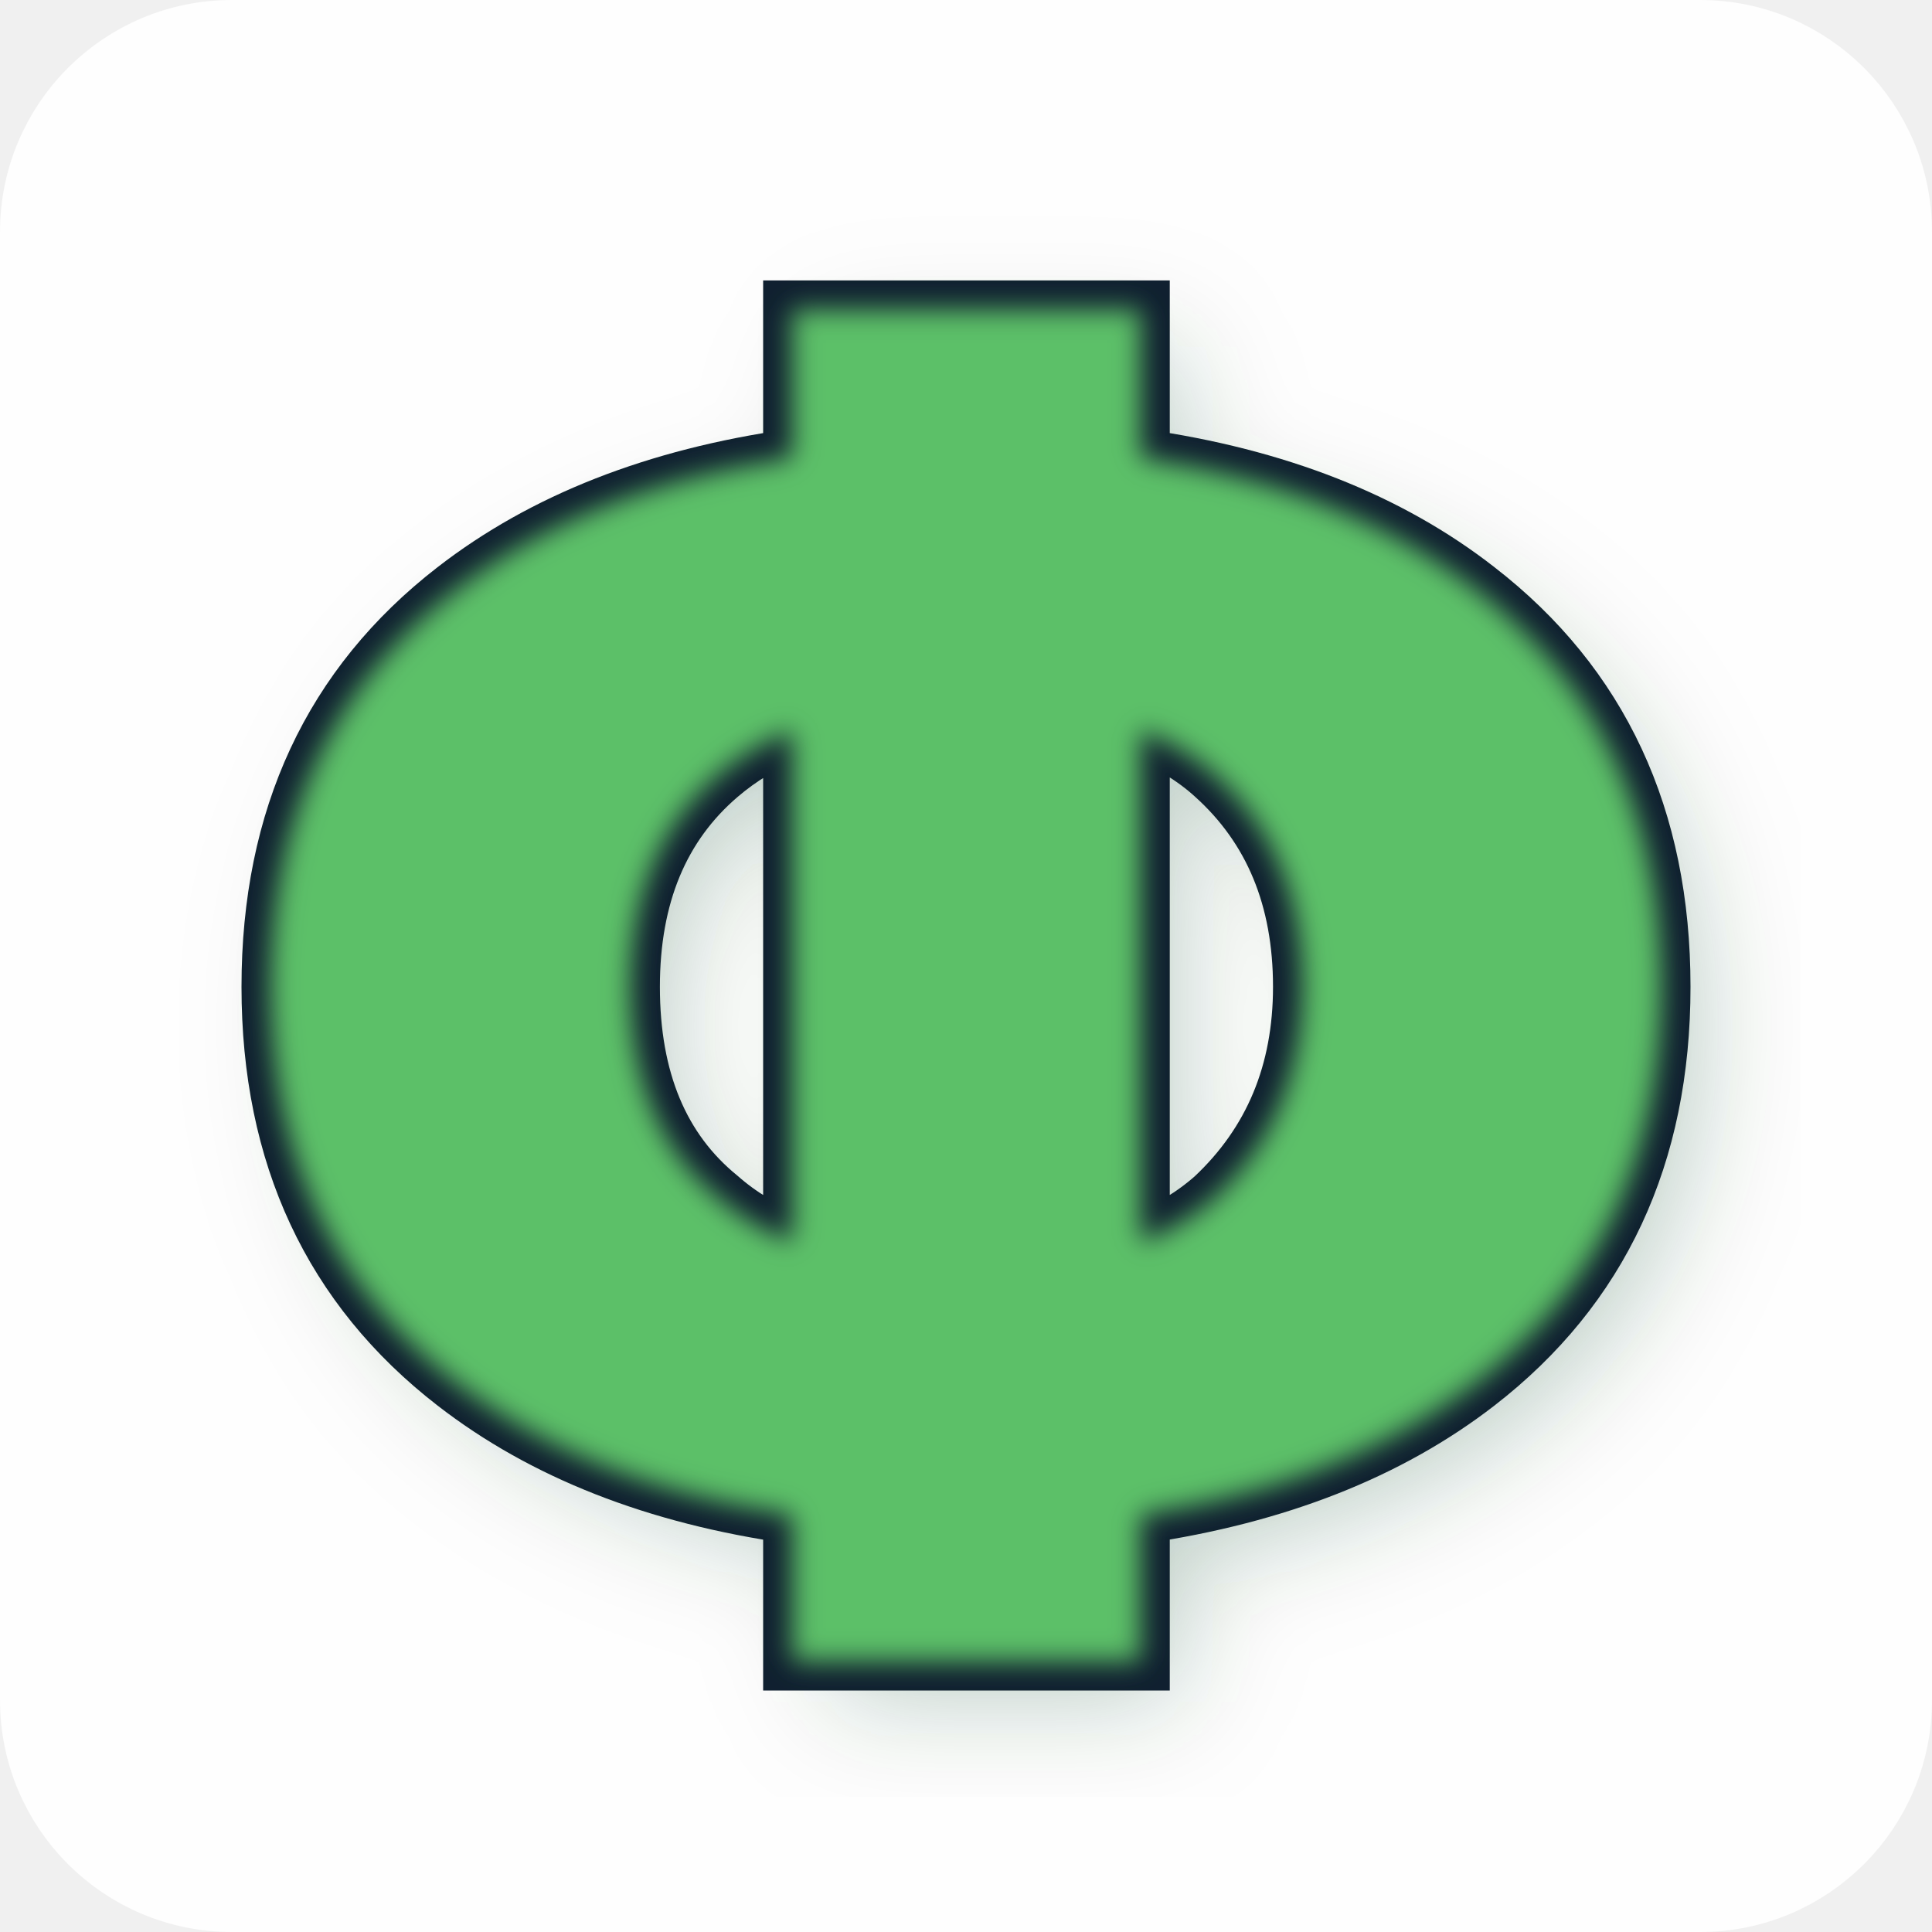
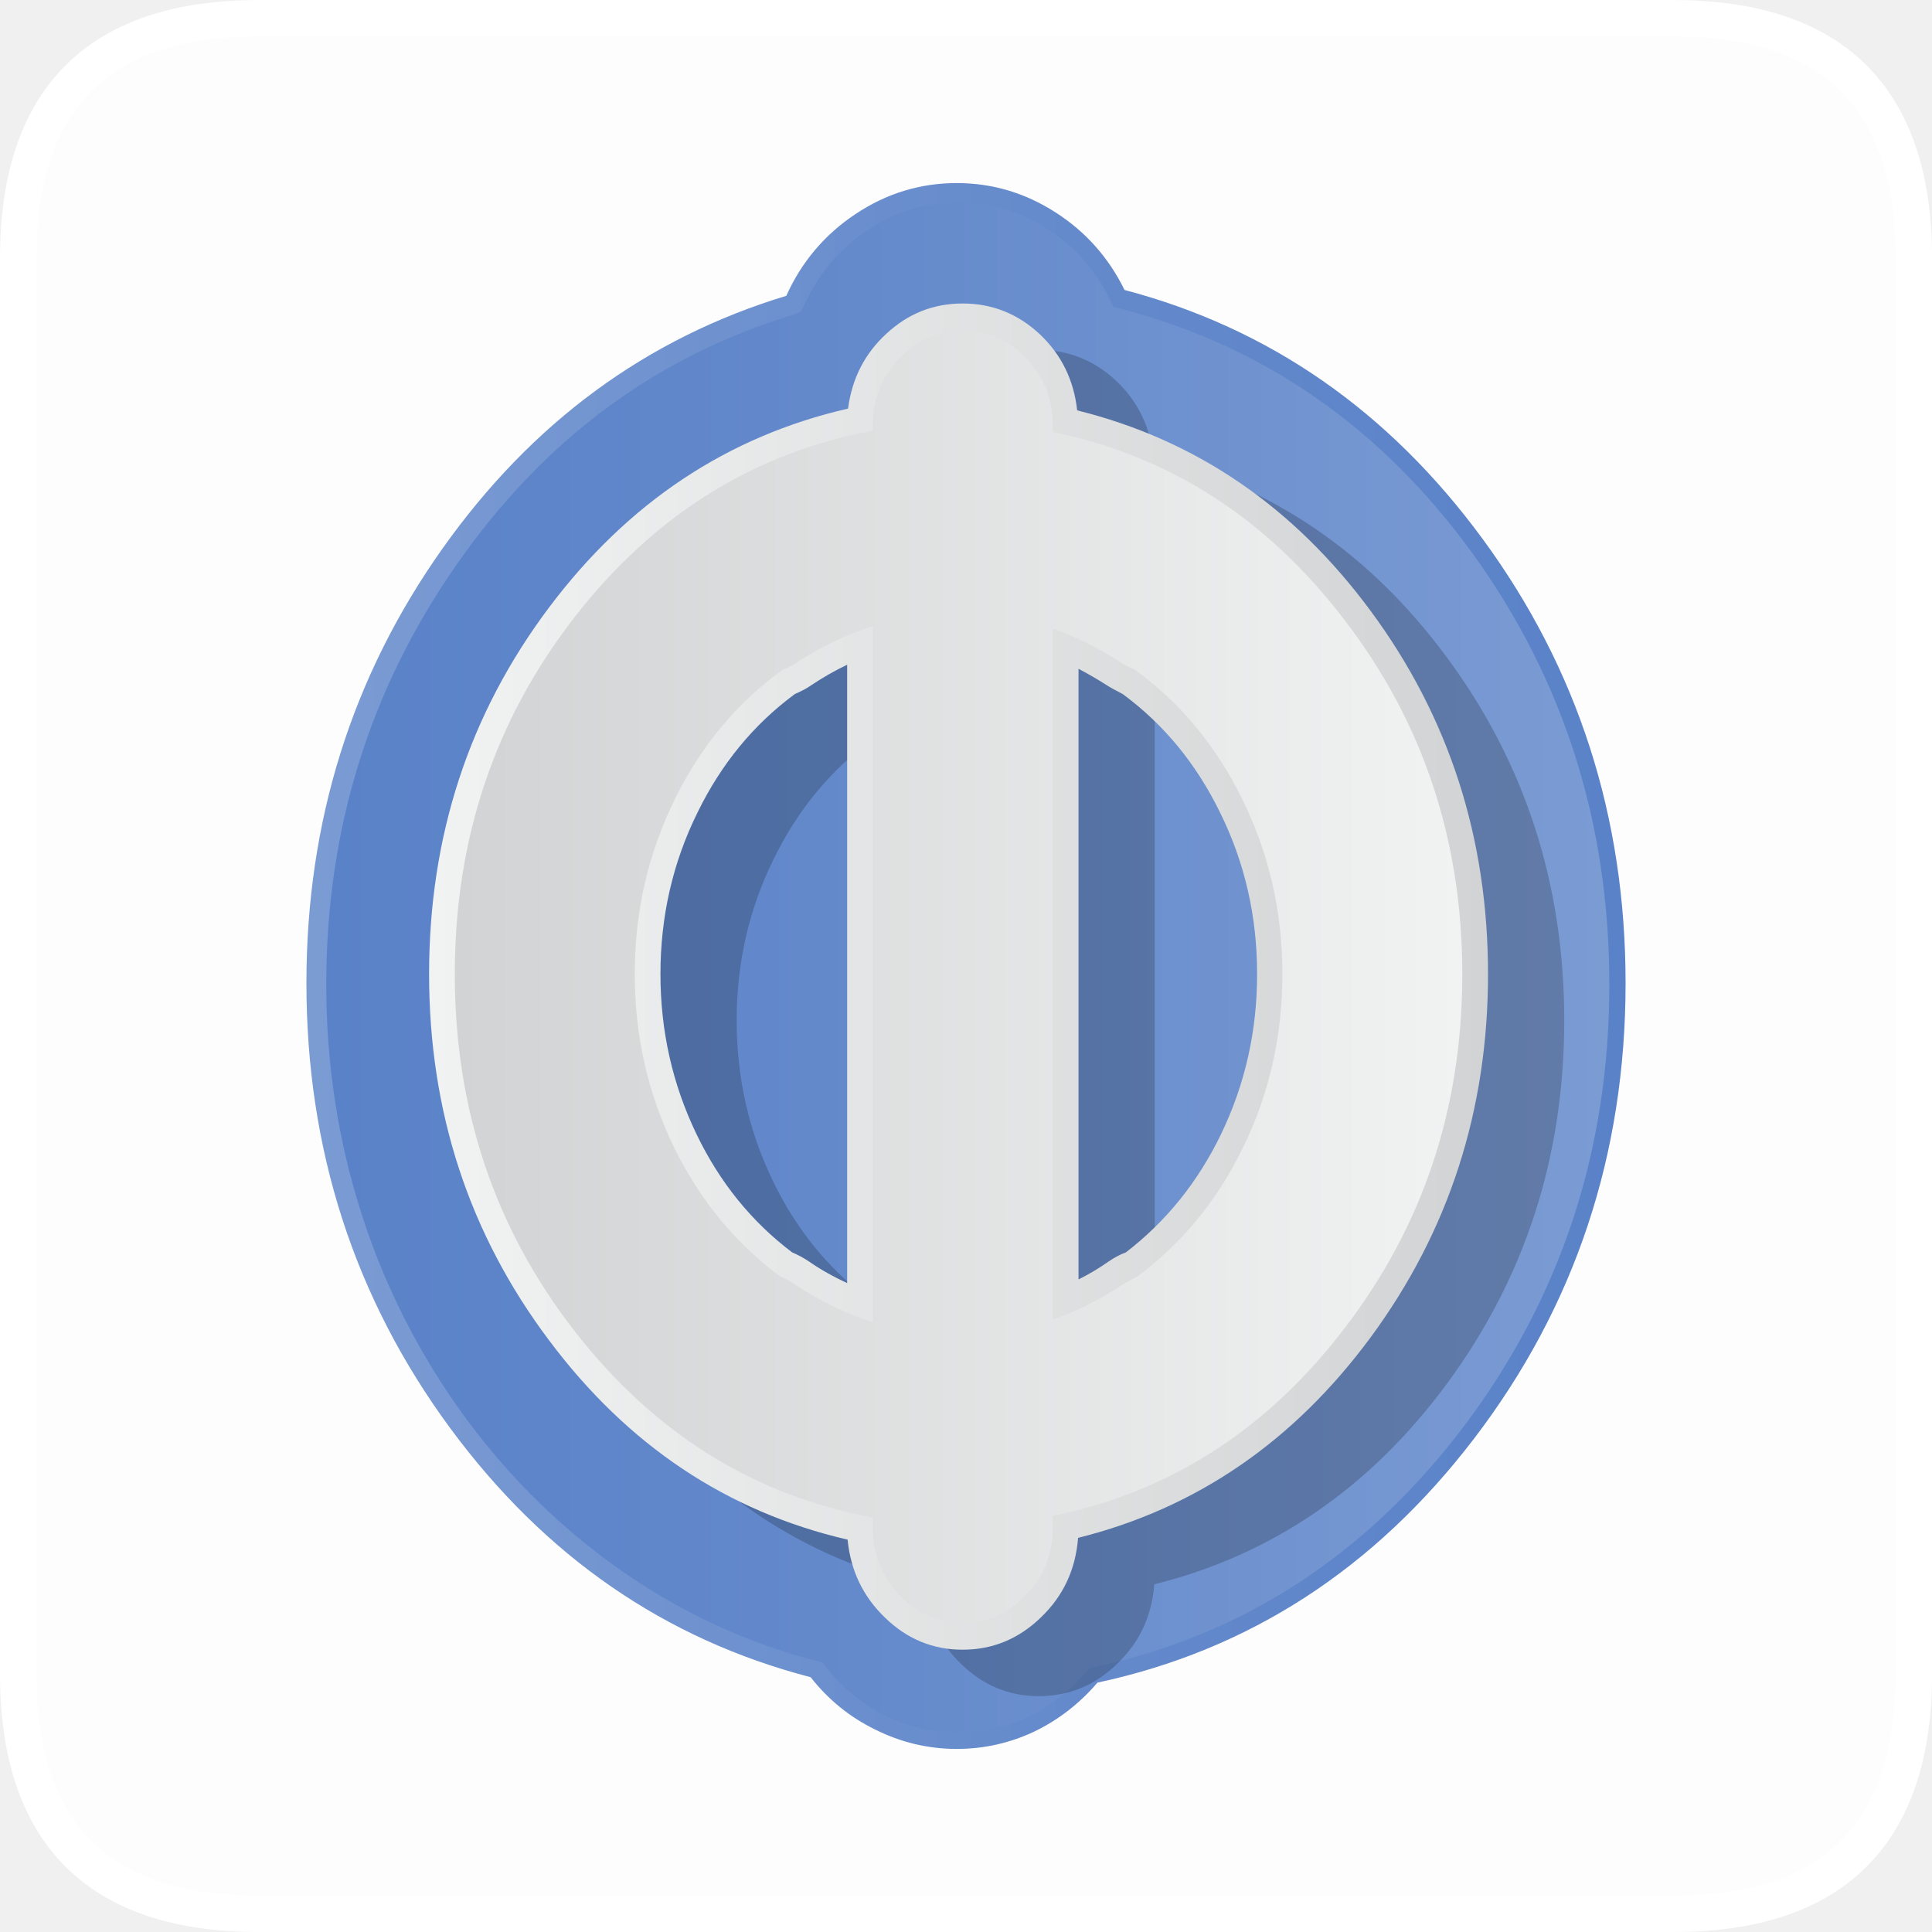
- <svg xmlns="http://www.w3.org/2000/svg" id="svg26" version="1.1" viewBox="0 0 100 100" height="100" width="100">
-   <defs id="defs30" />
-   <rect id="rect4" style="fill: #ffffff" stroke-width="4" opacity="0.90" stroke="#ffffff" ry="10" rx="10" height="96" width="96" y="2" x="2" />
-   <g id="g24" style="font-weight:bold;font-size:96px;font-family:'Comics Sans MS', Helvetica, sans-serif;text-anchor:middle;overflow:hidden">
-     <defs id="defs16">
-       <filter id="shadow">
-         <feGaussianBlur id="feGaussianBlur6" result="shadow" stdDeviation="2 2" />
-         <feOffset id="feOffset8" dy="1" dx="1" />
-       </filter>
-       <filter id="innerShadow">
-         <feGaussianBlur id="feGaussianBlur11" result="blur" stdDeviation="0.5" in="SourceGraphic" />
-         <feOffset id="feOffset13" dy="0" dx="0" in="blur" />
-       </filter>
-     </defs>
-     <g id="text18" style="opacity:0.5;fill:#104020;filter:url(#shadow)" aria-label="Φ">
-       <path id="path34" style="opacity:0.5;fill:#104020;filter:url(#shadow)" d="M 41,37.812 Q 38.844,38.703 37.203,40.109 32.656,44 32.656,51.078 32.656,58.297 37.203,62 38.797,63.406 41,64.297 Z M 59.047,64.297 Q 61.25,63.406 62.844,62 q 4.547,-4.266 4.547,-10.922 0,-6.891 -4.547,-10.969 -1.547,-1.406 -3.797,-2.297 z M 41,78.406 Q 30.453,76.906 23.562,71.562 14,64.156 14,51.078 q 0,-13.125 9.562,-20.531 6.891,-5.344 17.438,-6.844 v -7.688 h 18.047 v 7.688 q 10.547,1.5 17.391,6.844 Q 86,37.953 86,51.078 86,64.156 76.438,71.562 69.594,76.859 59.047,78.406 V 86 H 41 Z" />
-     </g>
-     <g id="text20" style="fill:#000040;stroke:#102030;stroke-width:3" aria-label="Φ">
-       <path id="path37" style="fill:#000040;stroke:#102030;stroke-width:3" d="M 41,37.812 Q 38.844,38.703 37.203,40.109 32.656,44 32.656,51.078 32.656,58.297 37.203,62 38.797,63.406 41,64.297 Z M 59.047,64.297 Q 61.25,63.406 62.844,62 q 4.547,-4.266 4.547,-10.922 0,-6.891 -4.547,-10.969 -1.547,-1.406 -3.797,-2.297 z M 41,78.406 Q 30.453,76.906 23.562,71.562 14,64.156 14,51.078 q 0,-13.125 9.562,-20.531 6.891,-5.344 17.438,-6.844 v -7.688 h 18.047 v 7.688 q 10.547,1.5 17.391,6.844 Q 86,37.953 86,51.078 86,64.156 76.438,71.562 69.594,76.859 59.047,78.406 V 86 H 41 Z" />
-     </g>
-     <g id="text22" style="fill:#5cc067;filter:url(#innerShadow)" aria-label="Φ">
-       <path id="path40" style="fill:#5cc067;filter:url(#innerShadow)" d="M 41,37.812 Q 38.844,38.703 37.203,40.109 32.656,44 32.656,51.078 32.656,58.297 37.203,62 38.797,63.406 41,64.297 Z M 59.047,64.297 Q 61.25,63.406 62.844,62 q 4.547,-4.266 4.547,-10.922 0,-6.891 -4.547,-10.969 -1.547,-1.406 -3.797,-2.297 z M 41,78.406 Q 30.453,76.906 23.562,71.562 14,64.156 14,51.078 q 0,-13.125 9.562,-20.531 6.891,-5.344 17.438,-6.844 v -7.688 h 18.047 v 7.688 q 10.547,1.5 17.391,6.844 Q 86,37.953 86,51.078 86,64.156 76.438,71.562 69.594,76.859 59.047,78.406 V 86 H 41 Z" />
+ <svg xmlns="http://www.w3.org/2000/svg" xmlns:xlink="http://www.w3.org/1999/xlink" id="svg26" version="1.1" viewBox="0 0 140 140" height="140" width="140">
+   <defs id="defs30">
+     <linearGradient id="Gradient_74" gradientUnits="userSpaceOnUse" x1="52.438" y1="167.15" x2="197.762" y2="167.15" spreadMethod="pad">
+       <stop offset="0%" stop-color="#4EB9F3" id="stop381" />
+       <stop offset="100%" stop-color="#22A7F0" id="stop383" />
+     </linearGradient>
+     <linearGradient id="Gradient_75" gradientUnits="userSpaceOnUse" x1="55.287" y1="167.15" x2="194.913" y2="167.15" spreadMethod="pad">
+       <stop offset="0%" stop-color="#22A7F0" id="stop386" />
+       <stop offset="100%" stop-color="#4EB9F3" id="stop388" />
+     </linearGradient>
+     <linearGradient id="Gradient_76" gradientUnits="userSpaceOnUse" x1="69.525" y1="167.15" x2="180.675" y2="167.15" spreadMethod="pad">
+       <stop offset="0%" stop-color="#F1F2F2" id="stop391" />
+       <stop offset="100%" stop-color="#D1D3D4" id="stop393" />
+     </linearGradient>
+     <linearGradient id="Gradient_77" gradientUnits="userSpaceOnUse" x1="72.387" y1="167.15" x2="177.812" y2="167.15" spreadMethod="pad">
+       <stop offset="0%" stop-color="#D1D3D4" id="stop396" />
+       <stop offset="100%" stop-color="#F1F2F2" id="stop398" />
+     </linearGradient>
+     <linearGradient id="Gradient_78" gradientUnits="userSpaceOnUse" x1="226.912" y1="170.65" x2="346.587" y2="170.65" spreadMethod="pad">
+       <stop offset="0%" stop-color="#EB984E" id="stop401" />
+       <stop offset="100%" stop-color="#E67E22" id="stop403" />
+     </linearGradient>
+     <linearGradient id="Gradient_79" gradientUnits="userSpaceOnUse" x1="229.762" y1="170.65" x2="343.738" y2="170.65" spreadMethod="pad">
+       <stop offset="0%" stop-color="#E67E22" id="stop406" />
+       <stop offset="100%" stop-color="#EB984E" id="stop408" />
+     </linearGradient>
+     <linearGradient id="Gradient_80" gradientUnits="userSpaceOnUse" x1="244.012" y1="170.65" x2="329.488" y2="170.65" spreadMethod="pad">
+       <stop offset="0%" stop-color="#F1F2F2" id="stop411" />
+       <stop offset="100%" stop-color="#D1D3D4" id="stop413" />
+     </linearGradient>
+     <linearGradient id="Gradient_81" gradientUnits="userSpaceOnUse" x1="246.863" y1="170.65" x2="326.637" y2="170.65" spreadMethod="pad">
+       <stop offset="0%" stop-color="#D1D3D4" id="stop416" />
+       <stop offset="100%" stop-color="#F1F2F2" id="stop418" />
+     </linearGradient>
+     <linearGradient id="Gradient_82" gradientUnits="userSpaceOnUse" x1="389.963" y1="172.9" x2="503.238" y2="172.9" spreadMethod="pad">
+       <stop offset="0%" stop-color="#AF7AC5" id="stop421" />
+       <stop offset="100%" stop-color="#9B59B6" id="stop423" />
+     </linearGradient>
+     <linearGradient id="Gradient_83" gradientUnits="userSpaceOnUse" x1="392.812" y1="172.9" x2="500.388" y2="172.9" spreadMethod="pad">
+       <stop offset="0%" stop-color="#9B59B6" id="stop426" />
+       <stop offset="100%" stop-color="#AF7AC5" id="stop428" />
+     </linearGradient>
+     <linearGradient id="Gradient_84" gradientUnits="userSpaceOnUse" x1="407.062" y1="172.9" x2="486.138" y2="172.9" spreadMethod="pad">
+       <stop offset="0%" stop-color="#F1F2F2" id="stop431" />
+       <stop offset="100%" stop-color="#D1D3D4" id="stop433" />
+     </linearGradient>
+     <linearGradient id="Gradient_85" gradientUnits="userSpaceOnUse" x1="409.913" y1="172.9" x2="483.288" y2="172.9" spreadMethod="pad">
+       <stop offset="0%" stop-color="#D1D3D4" id="stop436" />
+       <stop offset="100%" stop-color="#F1F2F2" id="stop438" />
+     </linearGradient>
+     <linearGradient id="Gradient_86" gradientUnits="userSpaceOnUse" x1="525.712" y1="176.25" x2="671.087" y2="176.25" spreadMethod="pad">
+       <stop offset="0%" stop-color="#FFC241" id="stop441" />
+       <stop offset="100%" stop-color="#FFB312" id="stop443" />
+     </linearGradient>
+     <linearGradient id="Gradient_87" gradientUnits="userSpaceOnUse" x1="528.562" y1="176.25" x2="668.237" y2="176.25" spreadMethod="pad">
+       <stop offset="0%" stop-color="#FFB312" id="stop446" />
+       <stop offset="100%" stop-color="#FFC241" id="stop448" />
+     </linearGradient>
+     <linearGradient id="Gradient_88" gradientUnits="userSpaceOnUse" x1="541.475" y1="176.55" x2="652.625" y2="176.55" spreadMethod="pad">
+       <stop offset="0%" stop-color="#F1F2F2" id="stop451" />
+       <stop offset="100%" stop-color="#D1D3D4" id="stop453" />
+     </linearGradient>
+     <linearGradient id="Gradient_89" gradientUnits="userSpaceOnUse" x1="544.163" y1="176.5" x2="649.637" y2="176.5" spreadMethod="pad">
+       <stop offset="0%" stop-color="#D1D3D4" id="stop456" />
+       <stop offset="100%" stop-color="#F1F2F2" id="stop458" />
+     </linearGradient>
+     <linearGradient id="Gradient_90" gradientUnits="userSpaceOnUse" x1="705.525" y1="170.65" x2="829.475" y2="170.65" spreadMethod="pad">
+       <stop offset="0%" stop-color="#7B9BD3" id="stop461" />
+       <stop offset="61.961%" stop-color="#6389CB" id="stop463" />
+       <stop offset="100%" stop-color="#5A82C8" id="stop465" />
+     </linearGradient>
+     <linearGradient id="Gradient_91" gradientUnits="userSpaceOnUse" x1="708.375" y1="170.65" x2="826.625" y2="170.65" spreadMethod="pad">
+       <stop offset="0%" stop-color="#5A82C8" id="stop468" />
+       <stop offset="38.039%" stop-color="#6389CB" id="stop470" />
+       <stop offset="100%" stop-color="#7B9BD3" id="stop472" />
+     </linearGradient>
+     <linearGradient id="Gradient_92" gradientUnits="userSpaceOnUse" x1="722.625" y1="170.65" x2="812.375" y2="170.65" spreadMethod="pad">
+       <stop offset="0%" stop-color="#F1F2F2" id="stop475" />
+       <stop offset="100%" stop-color="#D1D3D4" id="stop477" />
+     </linearGradient>
+     <linearGradient id="Gradient_93" gradientUnits="userSpaceOnUse" x1="725.475" y1="170.65" x2="809.525" y2="170.65" spreadMethod="pad">
+       <stop offset="0%" stop-color="#D1D3D4" id="stop480" />
+       <stop offset="100%" stop-color="#F1F2F2" id="stop482" />
+     </linearGradient>
+     <linearGradient id="Gradient_94" gradientUnits="userSpaceOnUse" x1="855.925" y1="169.2" x2="990.575" y2="169.2" spreadMethod="pad">
+       <stop offset="0%" stop-color="#48C9B0" id="stop485" />
+       <stop offset="100%" stop-color="#1ABC9C" id="stop487" />
+     </linearGradient>
+     <linearGradient id="Gradient_95" gradientUnits="userSpaceOnUse" x1="858.775" y1="169.2" x2="987.725" y2="169.2" spreadMethod="pad">
+       <stop offset="0%" stop-color="#1ABC9C" id="stop490" />
+       <stop offset="100%" stop-color="#48C9B0" id="stop492" />
+     </linearGradient>
+     <linearGradient id="Gradient_96" gradientUnits="userSpaceOnUse" x1="873.025" y1="169.2" x2="973.475" y2="169.2" spreadMethod="pad">
+       <stop offset="0%" stop-color="#F1F2F2" id="stop495" />
+       <stop offset="100%" stop-color="#D1D3D4" id="stop497" />
+     </linearGradient>
+     <linearGradient id="Gradient_97" gradientUnits="userSpaceOnUse" x1="875.875" y1="169.2" x2="970.625" y2="169.2" spreadMethod="pad">
+       <stop offset="0%" stop-color="#D1D3D4" id="stop500" />
+       <stop offset="100%" stop-color="#F1F2F2" id="stop502" />
+     </linearGradient>
+     <linearGradient id="Gradient_98" gradientUnits="userSpaceOnUse" x1="1013.775" y1="172.65" x2="1148.425" y2="172.65" spreadMethod="pad">
+       <stop offset="0%" stop-color="#F379A4" id="stop505" />
+       <stop offset="100%" stop-color="#F0588D" id="stop507" />
+     </linearGradient>
+     <linearGradient id="Gradient_99" gradientUnits="userSpaceOnUse" x1="1016.625" y1="172.65" x2="1145.575" y2="172.65" spreadMethod="pad">
+       <stop offset="0%" stop-color="#F0588D" id="stop510" />
+       <stop offset="100%" stop-color="#F379A4" id="stop512" />
+     </linearGradient>
+     <linearGradient id="Gradient_100" gradientUnits="userSpaceOnUse" x1="1030.875" y1="172.65" x2="1131.325" y2="172.65" spreadMethod="pad">
+       <stop offset="0%" stop-color="#F1F2F2" id="stop515" />
+       <stop offset="100%" stop-color="#D1D3D4" id="stop517" />
+     </linearGradient>
+     <linearGradient id="Gradient_101" gradientUnits="userSpaceOnUse" x1="1033.725" y1="172.65" x2="1128.475" y2="172.65" spreadMethod="pad">
+       <stop offset="0%" stop-color="#D1D3D4" id="stop520" />
+       <stop offset="100%" stop-color="#F1F2F2" id="stop522" />
+     </linearGradient>
+     <linearGradient id="Gradient_8" gradientUnits="userSpaceOnUse" x1="55.313" y1="414.3" x2="207.288" y2="414.3" spreadMethod="pad">
+       <stop offset="0%" stop-color="#AF7AC5" id="stop47" />
+       <stop offset="100%" stop-color="#9B59B6" id="stop49" />
+     </linearGradient>
+     <linearGradient id="Gradient_9" gradientUnits="userSpaceOnUse" x1="58.163" y1="414.3" x2="204.438" y2="414.3" spreadMethod="pad">
+       <stop offset="0%" stop-color="#9B59B6" id="stop52" />
+       <stop offset="100%" stop-color="#AF7AC5" id="stop54" />
+     </linearGradient>
+     <linearGradient id="Gradient_10" gradientUnits="userSpaceOnUse" x1="71.775" y1="414.65" x2="189.225" y2="414.65" spreadMethod="pad">
+       <stop offset="0%" stop-color="#F1F2F2" id="stop57" />
+       <stop offset="100%" stop-color="#D1D3D4" id="stop59" />
+     </linearGradient>
+     <linearGradient id="Gradient_11" gradientUnits="userSpaceOnUse" x1="74.625" y1="414.65" x2="186.375" y2="414.65" spreadMethod="pad">
+       <stop offset="0%" stop-color="#D1D3D4" id="stop62" />
+       <stop offset="100%" stop-color="#F1F2F2" id="stop64" />
+     </linearGradient>
+     <linearGradient id="Gradient_12" gradientUnits="userSpaceOnUse" x1="132.15" y1="402.325" x2="132.15" y2="427.975" spreadMethod="pad">
+       <stop offset="0%" stop-color="#F1F2F2" id="stop67" />
+       <stop offset="100%" stop-color="#D1D3D4" id="stop69" />
+     </linearGradient>
+     <linearGradient id="Gradient_13" gradientUnits="userSpaceOnUse" x1="132.15" y1="405.175" x2="132.15" y2="425.125" spreadMethod="pad">
+       <stop offset="0%" stop-color="#D1D3D4" id="stop72" />
+       <stop offset="100%" stop-color="#F1F2F2" id="stop74" />
+     </linearGradient>
+     <linearGradient id="Gradient_14" gradientUnits="userSpaceOnUse" x1="227.588" y1="416.6" x2="287.413" y2="416.6" spreadMethod="pad">
+       <stop offset="0%" stop-color="#48C9B0" id="stop77" />
+       <stop offset="100%" stop-color="#1ABC9C" id="stop79" />
+     </linearGradient>
+     <linearGradient id="Gradient_15" gradientUnits="userSpaceOnUse" x1="230.425" y1="416.6" x2="284.575" y2="416.6" spreadMethod="pad">
+       <stop offset="0%" stop-color="#1ABC9C" id="stop82" />
+       <stop offset="100%" stop-color="#48C9B0" id="stop84" />
+     </linearGradient>
+     <linearGradient id="Gradient_16" gradientUnits="userSpaceOnUse" x1="244.675" y1="416.6" x2="270.325" y2="416.6" spreadMethod="pad">
+       <stop offset="0%" stop-color="#F1F2F2" id="stop87" />
+       <stop offset="100%" stop-color="#D1D3D4" id="stop89" />
+     </linearGradient>
+     <linearGradient id="Gradient_17" gradientUnits="userSpaceOnUse" x1="247.525" y1="416.6" x2="267.475" y2="416.6" spreadMethod="pad">
+       <stop offset="0%" stop-color="#D1D3D4" id="stop92" />
+       <stop offset="100%" stop-color="#F1F2F2" id="stop94" />
+     </linearGradient>
+     <linearGradient id="Gradient_18" gradientUnits="userSpaceOnUse" x1="328.425" y1="410.6" x2="463.075" y2="410.6" spreadMethod="pad">
+       <stop offset="0%" stop-color="#EB984E" id="stop97" />
+       <stop offset="100%" stop-color="#E67E22" id="stop99" />
+     </linearGradient>
+     <linearGradient id="Gradient_19" gradientUnits="userSpaceOnUse" x1="331.275" y1="410.6" x2="460.225" y2="410.6" spreadMethod="pad">
+       <stop offset="0%" stop-color="#E67E22" id="stop102" />
+       <stop offset="100%" stop-color="#EB984E" id="stop104" />
+     </linearGradient>
+     <linearGradient id="Gradient_20" gradientUnits="userSpaceOnUse" x1="345.525" y1="410.6" x2="445.975" y2="410.6" spreadMethod="pad">
+       <stop offset="0%" stop-color="#F1F2F2" id="stop107" />
+       <stop offset="100%" stop-color="#D1D3D4" id="stop109" />
+     </linearGradient>
+     <linearGradient id="Gradient_21" gradientUnits="userSpaceOnUse" x1="348.375" y1="410.6" x2="443.125" y2="410.6" spreadMethod="pad">
+       <stop offset="0%" stop-color="#D1D3D4" id="stop112" />
+       <stop offset="100%" stop-color="#F1F2F2" id="stop114" />
+     </linearGradient>
+     <linearGradient id="Gradient_22" gradientUnits="userSpaceOnUse" x1="487.663" y1="411.6" x2="633.038" y2="411.6" spreadMethod="pad">
+       <stop offset="0%" stop-color="#48C9B0" id="stop117" />
+       <stop offset="100%" stop-color="#1ABC9C" id="stop119" />
+     </linearGradient>
+     <linearGradient id="Gradient_23" gradientUnits="userSpaceOnUse" x1="490.513" y1="411.6" x2="630.188" y2="411.6" spreadMethod="pad">
+       <stop offset="0%" stop-color="#1ABC9C" id="stop122" />
+       <stop offset="100%" stop-color="#48C9B0" id="stop124" />
+     </linearGradient>
+     <linearGradient id="Gradient_24" gradientUnits="userSpaceOnUse" x1="504.775" y1="411.6" x2="615.925" y2="411.6" spreadMethod="pad">
+       <stop offset="0%" stop-color="#F1F2F2" id="stop127" />
+       <stop offset="100%" stop-color="#D1D3D4" id="stop129" />
+     </linearGradient>
+     <linearGradient id="Gradient_25" gradientUnits="userSpaceOnUse" x1="507.625" y1="411.6" x2="613.075" y2="411.6" spreadMethod="pad">
+       <stop offset="0%" stop-color="#D1D3D4" id="stop132" />
+       <stop offset="100%" stop-color="#F1F2F2" id="stop134" />
+     </linearGradient>
+     <linearGradient id="Gradient_26" gradientUnits="userSpaceOnUse" x1="648.088" y1="408.6" x2="814.812" y2="408.6" spreadMethod="pad">
+       <stop offset="0%" stop-color="#FFC241" id="stop137" />
+       <stop offset="100%" stop-color="#FFB312" id="stop139" />
+     </linearGradient>
+     <linearGradient id="Gradient_27" gradientUnits="userSpaceOnUse" x1="650.938" y1="408.6" x2="811.963" y2="408.6" spreadMethod="pad">
+       <stop offset="0%" stop-color="#FFB312" id="stop142" />
+       <stop offset="100%" stop-color="#FFC241" id="stop144" />
+     </linearGradient>
+     <linearGradient id="Gradient_28" gradientUnits="userSpaceOnUse" x1="665.188" y1="408.6" x2="797.713" y2="408.6" spreadMethod="pad">
+       <stop offset="0%" stop-color="#F1F2F2" id="stop147" />
+       <stop offset="100%" stop-color="#D1D3D4" id="stop149" />
+     </linearGradient>
+     <linearGradient id="Gradient_29" gradientUnits="userSpaceOnUse" x1="668.038" y1="408.6" x2="794.863" y2="408.6" spreadMethod="pad">
+       <stop offset="0%" stop-color="#D1D3D4" id="stop152" />
+       <stop offset="100%" stop-color="#F1F2F2" id="stop154" />
+     </linearGradient>
+     <linearGradient id="Gradient_30" gradientUnits="userSpaceOnUse" x1="834.275" y1="410.6" x2="968.925" y2="410.6" spreadMethod="pad">
+       <stop offset="0%" stop-color="#4EB9F3" id="stop157" />
+       <stop offset="100%" stop-color="#22A7F0" id="stop159" />
+     </linearGradient>
+     <linearGradient id="Gradient_31" gradientUnits="userSpaceOnUse" x1="837.125" y1="410.6" x2="966.075" y2="410.6" spreadMethod="pad">
+       <stop offset="0%" stop-color="#22A7F0" id="stop162" />
+       <stop offset="100%" stop-color="#4EB9F3" id="stop164" />
+     </linearGradient>
+     <linearGradient id="Gradient_32" gradientUnits="userSpaceOnUse" x1="851.375" y1="410.6" x2="951.825" y2="410.6" spreadMethod="pad">
+       <stop offset="0%" stop-color="#F1F2F2" id="stop167" />
+       <stop offset="100%" stop-color="#D1D3D4" id="stop169" />
+     </linearGradient>
+     <linearGradient id="Gradient_33" gradientUnits="userSpaceOnUse" x1="854.225" y1="410.6" x2="948.975" y2="410.6" spreadMethod="pad">
+       <stop offset="0%" stop-color="#D1D3D4" id="stop172" />
+       <stop offset="100%" stop-color="#F1F2F2" id="stop174" />
+     </linearGradient>
+     <linearGradient id="Gradient_34" gradientUnits="userSpaceOnUse" x1="1028.375" y1="328.25" x2="1192.625" y2="328.25" spreadMethod="pad">
+       <stop offset="0%" stop-color="#48C9B0" id="stop177" />
+       <stop offset="100%" stop-color="#1ABC9C" id="stop179" />
+     </linearGradient>
+     <linearGradient id="Gradient_35" gradientUnits="userSpaceOnUse" x1="1031.375" y1="328.25" x2="1189.625" y2="328.25" spreadMethod="pad">
+       <stop offset="0%" stop-color="#1ABC9C" id="stop182" />
+       <stop offset="100%" stop-color="#48C9B0" id="stop184" />
+     </linearGradient>
+     <linearGradient id="Gradient_36" gradientUnits="userSpaceOnUse" x1="1114.8" y1="317.775" x2="1114.8" y2="343.425" spreadMethod="pad">
+       <stop offset="0%" stop-color="#F1F2F2" id="stop187" />
+       <stop offset="100%" stop-color="#D1D3D4" id="stop189" />
+     </linearGradient>
+     <linearGradient id="Gradient_37" gradientUnits="userSpaceOnUse" x1="1114.8" y1="320.625" x2="1114.8" y2="340.575" spreadMethod="pad">
+       <stop offset="0%" stop-color="#D1D3D4" id="stop192" />
+       <stop offset="100%" stop-color="#F1F2F2" id="stop194" />
+     </linearGradient>
+     <linearGradient id="Gradient_38" gradientUnits="userSpaceOnUse" x1="1110.5" y1="365.137" x2="1110.5" y2="390.762" spreadMethod="pad">
+       <stop offset="0%" stop-color="#F1F2F2" id="stop197" />
+       <stop offset="100%" stop-color="#D1D3D4" id="stop199" />
+     </linearGradient>
+     <linearGradient id="Gradient_39" gradientUnits="userSpaceOnUse" x1="1110.5" y1="367.975" x2="1110.5" y2="387.925" spreadMethod="pad">
+       <stop offset="0%" stop-color="#D1D3D4" id="stop202" />
+       <stop offset="100%" stop-color="#F1F2F2" id="stop204" />
+     </linearGradient>
+     <linearGradient id="Gradient_40" gradientUnits="userSpaceOnUse" x1="1110.5" y1="265.788" x2="1110.5" y2="291.413" spreadMethod="pad">
+       <stop offset="0%" stop-color="#F1F2F2" id="stop207" />
+       <stop offset="100%" stop-color="#D1D3D4" id="stop209" />
+     </linearGradient>
+     <linearGradient id="Gradient_41" gradientUnits="userSpaceOnUse" x1="1110.5" y1="268.625" x2="1110.5" y2="288.575" spreadMethod="pad">
+       <stop offset="0%" stop-color="#D1D3D4" id="stop212" />
+       <stop offset="100%" stop-color="#F1F2F2" id="stop214" />
+     </linearGradient>
+     <linearGradient id="Gradient_42" gradientUnits="userSpaceOnUse" x1="78.275" y1="652.5" x2="223.625" y2="652.5" spreadMethod="pad">
+       <stop offset="0%" stop-color="#A4D165" id="stop217" />
+       <stop offset="100%" stop-color="#8DC63F" id="stop219" />
+     </linearGradient>
+     <linearGradient id="Gradient_43" gradientUnits="userSpaceOnUse" x1="81.137" y1="652.5" x2="220.762" y2="652.5" spreadMethod="pad">
+       <stop offset="0%" stop-color="#8DC63F" id="stop222" />
+       <stop offset="100%" stop-color="#A4D165" id="stop224" />
+     </linearGradient>
+     <linearGradient id="Gradient_44" gradientUnits="userSpaceOnUse" x1="95.387" y1="652.5" x2="206.512" y2="652.5" spreadMethod="pad">
+       <stop offset="0%" stop-color="#F1F2F2" id="stop227" />
+       <stop offset="100%" stop-color="#D1D3D4" id="stop229" />
+     </linearGradient>
+     <linearGradient id="Gradient_45" gradientUnits="userSpaceOnUse" x1="98.287" y1="652.5" x2="203.713" y2="652.5" spreadMethod="pad">
+       <stop offset="0%" stop-color="#D1D3D4" id="stop232" />
+       <stop offset="100%" stop-color="#F1F2F2" id="stop234" />
+     </linearGradient>
+     <linearGradient id="Gradient_46" gradientUnits="userSpaceOnUse" x1="278.275" y1="656.1" x2="412.925" y2="656.1" spreadMethod="pad">
+       <stop offset="0%" stop-color="#F379A4" id="stop237" />
+       <stop offset="100%" stop-color="#F0588D" id="stop239" />
+     </linearGradient>
+     <linearGradient id="Gradient_47" gradientUnits="userSpaceOnUse" x1="281.125" y1="656.1" x2="410.075" y2="656.1" spreadMethod="pad">
+       <stop offset="0%" stop-color="#F0588D" id="stop242" />
+       <stop offset="100%" stop-color="#F379A4" id="stop244" />
+     </linearGradient>
+     <linearGradient id="Gradient_48" gradientUnits="userSpaceOnUse" x1="295.988" y1="657.7" x2="395.613" y2="657.7" spreadMethod="pad">
+       <stop offset="0%" stop-color="#F1F2F2" id="stop247" />
+       <stop offset="100%" stop-color="#D1D3D4" id="stop249" />
+     </linearGradient>
+     <linearGradient id="Gradient_49" gradientUnits="userSpaceOnUse" x1="299.988" y1="658.2" x2="391.613" y2="658.2" spreadMethod="pad">
+       <stop offset="0%" stop-color="#D1D3D4" id="stop252" />
+       <stop offset="100%" stop-color="#F1F2F2" id="stop254" />
+     </linearGradient>
+     <linearGradient id="Gradient_50" gradientUnits="userSpaceOnUse" x1="469.05" y1="657.35" x2="595.15" y2="657.35" spreadMethod="pad">
+       <stop offset="0%" stop-color="#F2647E" id="stop257" />
+       <stop offset="100%" stop-color="#EF3D5E" id="stop259" />
+     </linearGradient>
+     <linearGradient id="Gradient_51" gradientUnits="userSpaceOnUse" x1="471.9" y1="657.35" x2="592.3" y2="657.35" spreadMethod="pad">
+       <stop offset="0%" stop-color="#EF3D5E" id="stop262" />
+       <stop offset="100%" stop-color="#F2647E" id="stop264" />
+     </linearGradient>
+     <linearGradient id="Gradient_52" gradientUnits="userSpaceOnUse" x1="486.15" y1="657.35" x2="578.05" y2="657.35" spreadMethod="pad">
+       <stop offset="0%" stop-color="#F1F2F2" id="stop267" />
+       <stop offset="100%" stop-color="#D1D3D4" id="stop269" />
+     </linearGradient>
+     <linearGradient id="Gradient_53" gradientUnits="userSpaceOnUse" x1="489" y1="657.35" x2="575.2" y2="657.35" spreadMethod="pad">
+       <stop offset="0%" stop-color="#D1D3D4" id="stop272" />
+       <stop offset="100%" stop-color="#F1F2F2" id="stop274" />
+     </linearGradient>
+     <linearGradient id="Gradient_102" gradientUnits="userSpaceOnUse" x1="1093.075" y1="-83.3" x2="1173.625" y2="-83.3" spreadMethod="pad">
+       <stop offset="0%" stop-color="#4EB9F3" id="stop525" />
+       <stop offset="100%" stop-color="#22A7F0" id="stop527" />
+     </linearGradient>
+     <linearGradient id="Gradient_103" gradientUnits="userSpaceOnUse" x1="-41.538" y1="0" x2="41.538" y2="0" spreadMethod="pad">
+       <stop offset="0%" stop-color="#22A7F0" id="stop530" />
+       <stop offset="100%" stop-color="#4EB9F3" id="stop532" />
+     </linearGradient>
+     <linearGradient id="Gradient_104" gradientUnits="userSpaceOnUse" x1="1103.075" y1="-83.3" x2="1163.625" y2="-83.3" spreadMethod="pad">
+       <stop offset="0%" stop-color="#F1F2F2" id="stop535" />
+       <stop offset="100%" stop-color="#D1D3D4" id="stop537" />
+     </linearGradient>
+     <linearGradient id="Gradient_105" gradientUnits="userSpaceOnUse" x1="1103.075" y1="-83.3" x2="1163.625" y2="-83.3" spreadMethod="pad">
+       <stop offset="0%" stop-color="#D1D3D4" id="stop540" />
+       <stop offset="100%" stop-color="#F1F2F2" id="stop542" />
+     </linearGradient>
+     <linearGradient id="Gradient_54" gradientUnits="userSpaceOnUse" x1="800.025" y1="654.85" x2="934.675" y2="654.85" spreadMethod="pad">
+       <stop offset="0%" stop-color="#EB984E" id="stop277" />
+       <stop offset="100%" stop-color="#E67E22" id="stop279" />
+     </linearGradient>
+     <linearGradient id="Gradient_55" gradientUnits="userSpaceOnUse" x1="802.875" y1="654.85" x2="931.825" y2="654.85" spreadMethod="pad">
+       <stop offset="0%" stop-color="#E67E22" id="stop282" />
+       <stop offset="100%" stop-color="#EB984E" id="stop284" />
+     </linearGradient>
+     <linearGradient id="Gradient_56" gradientUnits="userSpaceOnUse" x1="817.125" y1="654.85" x2="917.575" y2="654.85" spreadMethod="pad">
+       <stop offset="0%" stop-color="#F1F2F2" id="stop287" />
+       <stop offset="100%" stop-color="#D1D3D4" id="stop289" />
+     </linearGradient>
+     <linearGradient id="Gradient_57" gradientUnits="userSpaceOnUse" x1="819.975" y1="654.85" x2="914.725" y2="654.85" spreadMethod="pad">
+       <stop offset="0%" stop-color="#D1D3D4" id="stop292" />
+       <stop offset="100%" stop-color="#F1F2F2" id="stop294" />
+     </linearGradient>
+     <linearGradient id="Gradient_58" gradientUnits="userSpaceOnUse" x1="980.888" y1="659.6" x2="1115.513" y2="659.6" spreadMethod="pad">
+       <stop offset="0%" stop-color="#F2647E" id="stop297" />
+       <stop offset="100%" stop-color="#EF3D5E" id="stop299" />
+     </linearGradient>
+     <linearGradient id="Gradient_59" gradientUnits="userSpaceOnUse" x1="983.738" y1="659.6" x2="1112.663" y2="659.6" spreadMethod="pad">
+       <stop offset="0%" stop-color="#EF3D5E" id="stop302" />
+       <stop offset="100%" stop-color="#F2647E" id="stop304" />
+     </linearGradient>
+     <linearGradient id="Gradient_60" gradientUnits="userSpaceOnUse" x1="997.975" y1="659.6" x2="1098.425" y2="659.6" spreadMethod="pad">
+       <stop offset="0%" stop-color="#F1F2F2" id="stop307" />
+       <stop offset="100%" stop-color="#D1D3D4" id="stop309" />
+     </linearGradient>
+     <linearGradient id="Gradient_61" gradientUnits="userSpaceOnUse" x1="1000.825" y1="659.6" x2="1095.575" y2="659.6" spreadMethod="pad">
+       <stop offset="0%" stop-color="#D1D3D4" id="stop312" />
+       <stop offset="100%" stop-color="#F1F2F2" id="stop314" />
+     </linearGradient>
+     <linearGradient id="Gradient_62" gradientUnits="userSpaceOnUse" x1="92.013" y1="884.2" x2="238.288" y2="884.2" spreadMethod="pad">
+       <stop offset="0%" stop-color="#7B9BD3" id="stop317" />
+       <stop offset="61.961%" stop-color="#6389CB" id="stop319" />
+       <stop offset="100%" stop-color="#5A82C8" id="stop321" />
+     </linearGradient>
+     <linearGradient id="Gradient_63" gradientUnits="userSpaceOnUse" x1="94.212" y1="884.35" x2="236.488" y2="884.35" spreadMethod="pad">
+       <stop offset="0%" stop-color="#5A82C8" id="stop324" />
+       <stop offset="38.039%" stop-color="#6389CB" id="stop326" />
+       <stop offset="100%" stop-color="#7B9BD3" id="stop328" />
+     </linearGradient>
+     <linearGradient id="Gradient_64" gradientUnits="userSpaceOnUse" x1="105.625" y1="885.35" x2="223.075" y2="885.35" spreadMethod="pad">
+       <stop offset="0%" stop-color="#F1F2F2" id="stop331" />
+       <stop offset="100%" stop-color="#D1D3D4" id="stop333" />
+     </linearGradient>
+     <linearGradient id="Gradient_65" gradientUnits="userSpaceOnUse" x1="108.475" y1="885.35" x2="220.225" y2="885.35" spreadMethod="pad">
+       <stop offset="0%" stop-color="#D1D3D4" id="stop336" />
+       <stop offset="100%" stop-color="#F1F2F2" id="stop338" />
+     </linearGradient>
+     <linearGradient xlink:href="#Gradient_62" id="linearGradient2939" gradientUnits="userSpaceOnUse" x1="92.013" y1="884.2" x2="238.288" y2="884.2" spreadMethod="pad" />
+     <linearGradient xlink:href="#Gradient_63" id="linearGradient2945" gradientUnits="userSpaceOnUse" x1="94.212" y1="884.35" x2="236.488" y2="884.35" spreadMethod="pad" />
+     <linearGradient xlink:href="#Gradient_64" id="linearGradient2955" gradientUnits="userSpaceOnUse" x1="105.625" y1="885.35" x2="223.075" y2="885.35" spreadMethod="pad" />
+     <linearGradient xlink:href="#Gradient_65" id="linearGradient2961" gradientUnits="userSpaceOnUse" x1="108.475" y1="885.35" x2="220.225" y2="885.35" spreadMethod="pad" />
+   </defs>
+   <g transform="matrix(0.8805756,0,0,0.8789809,69.95231,70.00073)" id="g3712">
+     <g transform="matrix(1.523346,0,0,1.522385,374.2,-515.65)" id="g3710">
+       <g id="use3706">
+         <path style="fill:#ffffff;fill-opacity:0.878;stroke:none" id="path76" d="m -296.85,377.05 q 0,13 13,13 h 76.4 q 13,0 13,-13 V 300.4 q 0,-13 -13,-13 h -76.4 q -13,0 -13,13 z" />
+       </g>
+       <path d="m -283.806,287.388 h 76.4 q 13,0 13,13 v 76.65 q 0,13 -13,13 h -76.4 q -13,0 -13,-13 v -76.65 q 0,-13 13,-13 z" id="use3708" style="fill:none;stroke:#ffffff;stroke-width:1.97;stroke-linecap:round;stroke-linejoin:round" />
+     </g>
+   </g>
+   <g transform="matrix(0.6536102,0,0,0.6536102,69.98366,70)" id="g3036">
+     <g transform="translate(-165.1,-884.2)" id="g3018">
+       <g id="use3016">
+         <path style="fill:url(#linearGradient2939);stroke:none" id="path2935" d="M 175.05,800.65 Q 170,797.4 164.1,797.4 q -6.1,0 -11.25,3.45 -5.1,3.4 -7.65,9.05 -23.25,7.05 -38.1,28 -15.1,21.3 -15.1,48.2 0,27.7 15.95,49.35 15.7,21.3 39.95,27.6 2.95,3.75 7.15,5.8 4.3,2.15 9.05,2.15 4.55,0 8.65,-1.95 4,-1.95 6.95,-5.4 25.2,-5.4 41.75,-27.05 16.8,-22 16.8,-50.5 0,-27.65 -15.85,-49.25 -15.6,-21.25 -39.7,-27.6 -2.65,-5.4 -7.65,-8.6 z" />
+       </g>
+     </g>
+     <g transform="translate(-165.1,-884.2)" id="g3022">
+       <g id="use3020">
+         <path style="fill:url(#linearGradient2945);stroke:none" id="path2941" d="m 182.35,811.35 -0.9,-0.25 -0.4,-0.85 q -2.4,-4.85 -6.95,-7.8 -4.6,-2.9 -9.85,-2.9 -5.45,0 -10.1,3.1 -4.6,3.1 -6.95,8.25 l -0.4,0.8 -0.85,0.3 q -22.85,6.95 -37.3,27.7 -14.45,20.7 -14.45,46.55 0,13.3 3.95,25.55 3.95,12.25 11.6,22.65 7.4,10 17.4,16.95 10.05,6.95 21.45,9.85 l 0.65,0.2 0.4,0.5 q 2.7,3.45 6.5,5.35 3.8,1.85 8.1,1.85 4.05,0 7.75,-1.7 3.65,-1.75 6.35,-4.9 l 0.45,-0.5 0.65,-0.15 q 24.75,-5.35 40.9,-26.7 16.1,-21.4 16.1,-48.95 0,-26.75 -15.1,-47.7 -15.15,-20.95 -39,-27.2 z" />
+       </g>
+     </g>
+     <g transform="translate(-156.65,-879.05)" id="g3026">
+       <g id="use3024">
+         <path style="fill:#000000;fill-opacity:0.2;stroke:none" id="path2947" d="m 173.3,814.15 q -3.65,-3.4 -8.55,-3.4 -4.85,0 -8.45,3.35 -3.6,3.3 -4.25,8.3 -20.05,4.6 -33.15,22.05 -13.3,17.7 -13.3,40.65 0,22.9 13.3,40.6 13.05,17.45 33.1,22.1 0.5,5.15 4.15,8.65 3.65,3.55 8.6,3.55 5,0 8.7,-3.6 3.7,-3.55 4.1,-8.8 19.65,-4.9 32.45,-22.25 13,-17.65 13,-40.25 0,-22.65 -13,-40.25 -12.8,-17.35 -32.55,-22.25 -0.55,-5.05 -4.15,-8.45 m 20,53.05 q 4.1,8.3 4.1,17.9 0,9.45 -4,17.75 -3.85,7.95 -10.55,13.1 -0.95,0.35 -1.9,1 -1.55,1.1 -3.35,2 v -67.7 q 1.7,0.9 3.1,1.8 0.45,0.3 1.8,1 6.85,5.05 10.8,13.15 M 148,853.05 q 1.95,-1.3 3.95,-2.25 v 68.55 q -2.3,-1.05 -4.25,-2.4 -0.9,-0.6 -1.85,-1 -6.75,-5.1 -10.6,-13.1 -4,-8.3 -4,-17.75 0,-9.6 4.1,-17.9 3.95,-8.1 10.8,-13.15 1.15,-0.5 1.85,-1 z" />
+       </g>
+     </g>
+     <g transform="translate(-165.1,-884.2)" id="g3030">
+       <g id="use3028">
+         <path style="fill:url(#linearGradient2955);stroke:none" id="path2951" d="m 173.3,814.15 q -3.65,-3.4 -8.55,-3.4 -4.85,0 -8.45,3.35 -3.6,3.3 -4.25,8.3 -20.05,4.6 -33.15,22.05 -13.3,17.7 -13.3,40.65 0,22.9 13.3,40.6 13.05,17.45 33.1,22.1 0.5,5.15 4.15,8.65 3.65,3.55 8.6,3.55 5,0 8.7,-3.6 3.7,-3.55 4.1,-8.8 19.65,-4.9 32.45,-22.25 13,-17.65 13,-40.25 0,-22.65 -13,-40.25 -12.8,-17.35 -32.55,-22.25 -0.55,-5.05 -4.15,-8.45 m 20,53.05 q 4.1,8.3 4.1,17.9 0,9.45 -4,17.75 -3.85,7.95 -10.55,13.1 -0.95,0.35 -1.9,1 -1.55,1.1 -3.35,2 v -67.7 q 1.7,0.9 3.1,1.8 0.45,0.3 1.8,1 6.85,5.05 10.8,13.15 M 148,853.05 q 1.95,-1.3 3.95,-2.25 v 68.55 q -2.3,-1.05 -4.25,-2.4 -0.9,-0.6 -1.85,-1 -6.75,-5.1 -10.6,-13.1 -4,-8.3 -4,-17.75 0,-9.6 4.1,-17.9 3.95,-8.1 10.8,-13.15 1.15,-0.5 1.85,-1 z" />
+       </g>
+     </g>
+     <g transform="translate(-165.1,-884.2)" id="g3034">
+       <g id="use3032">
+         <path style="fill:url(#linearGradient2961);stroke:none" id="path2957" d="m 171.8,816.85 q -2.9,-3.1 -7.05,-3.1 -4.1,0 -7.05,3.1 -2.9,3.05 -2.9,7.4 v 0.6 q -19.85,3.7 -33.05,20.65 -13.3,17.1 -13.3,39.6 0,22.5 13.3,39.6 13.2,16.95 33.05,20.65 v 1.15 q 0,4.3 2.9,7.4 2.95,3.1 7.05,3.1 4.1,0 7.05,-3.1 2.95,-3.1 2.95,-7.4 v -1.35 q 19.5,-3.95 32.35,-20.8 13.05,-17 13.05,-39.25 0,-22.25 -13.05,-39.25 Q 194.25,829 174.75,825 v -0.75 q 0,-4.35 -2.95,-7.4 m 23.9,48.75 q 4.5,9.05 4.5,19.5 0,10.35 -4.4,19.3 -4.25,8.7 -11.65,14.2 l -1.65,0.9 q -3.65,2.45 -7.75,3.9 v -76.6 q 3.85,1.35 7.45,3.7 0.6,0.4 1.65,0.85 7.5,5.45 11.85,14.25 m -49.25,-15.1 q 3.8,-2.5 8.35,-4 v 77.2 q -4.6,-1.5 -8.65,-4.2 -0.6,-0.45 -1.65,-0.9 -7.4,-5.5 -11.7,-14.2 -4.4,-9 -4.4,-19.3 0,-10.45 4.5,-19.5 4.35,-8.8 11.9,-14.25 1.1,-0.45 1.65,-0.85 z" />
+       </g>
    </g>
  </g>
</svg>
